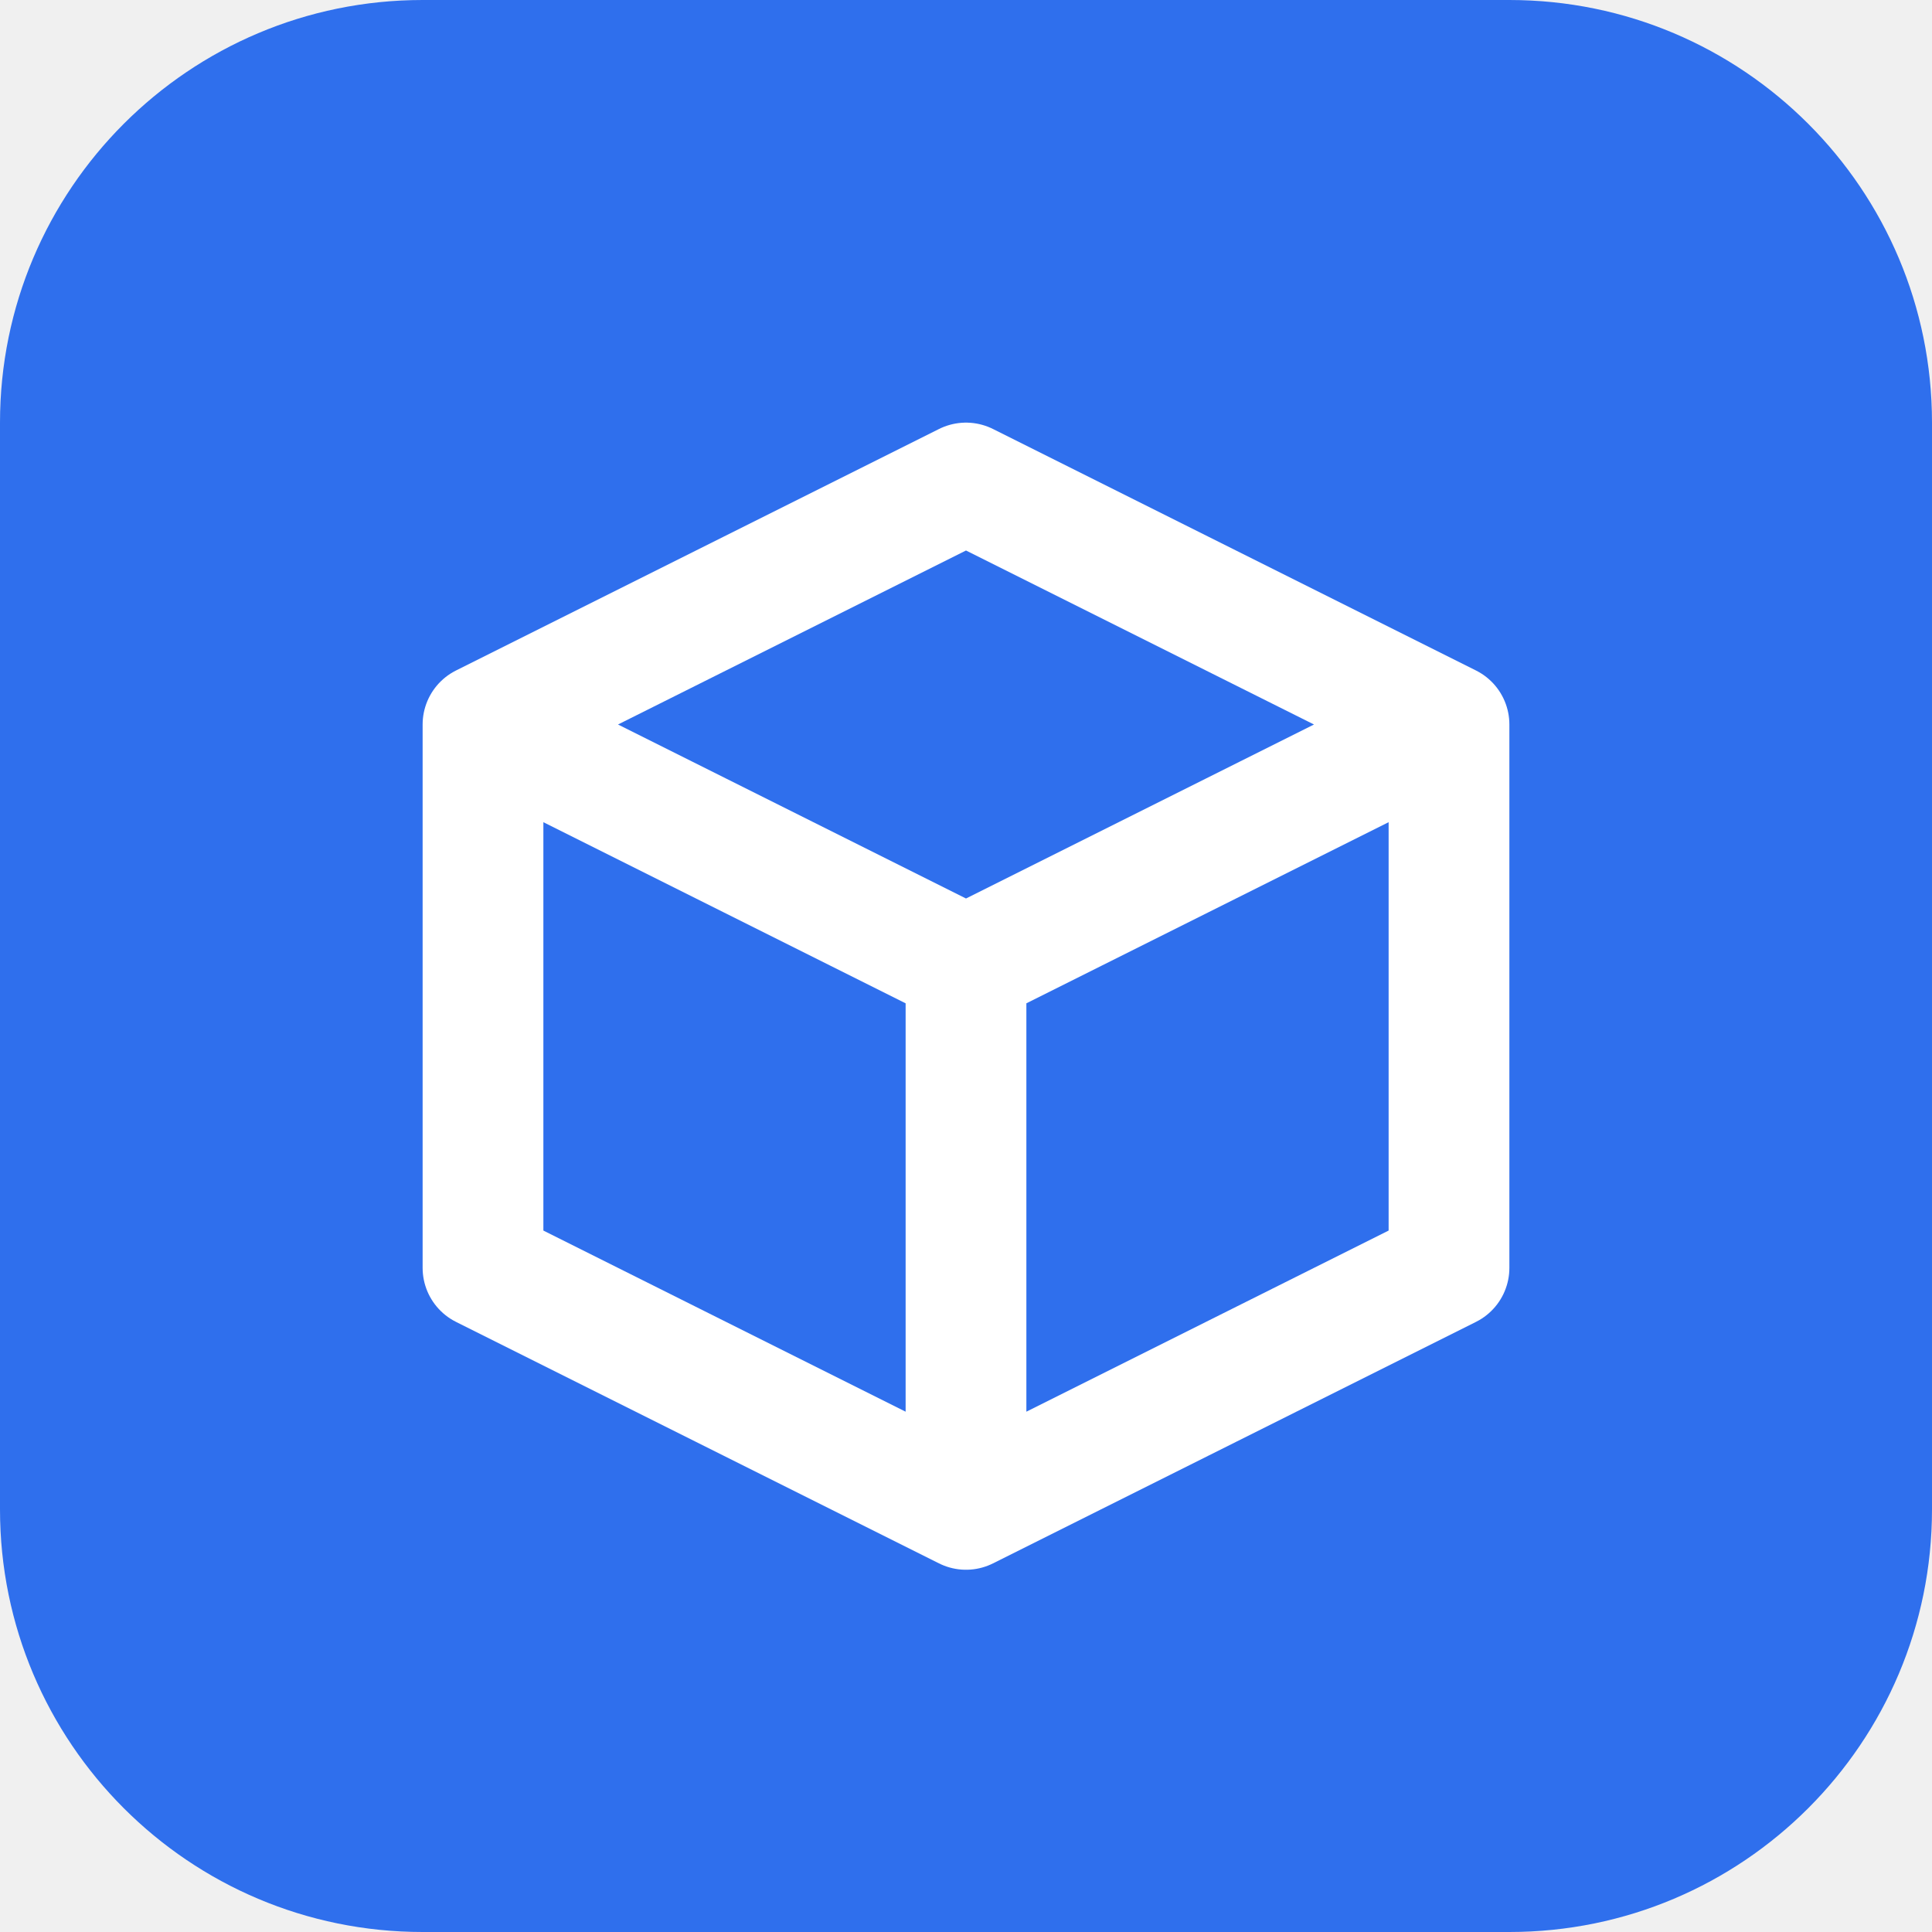
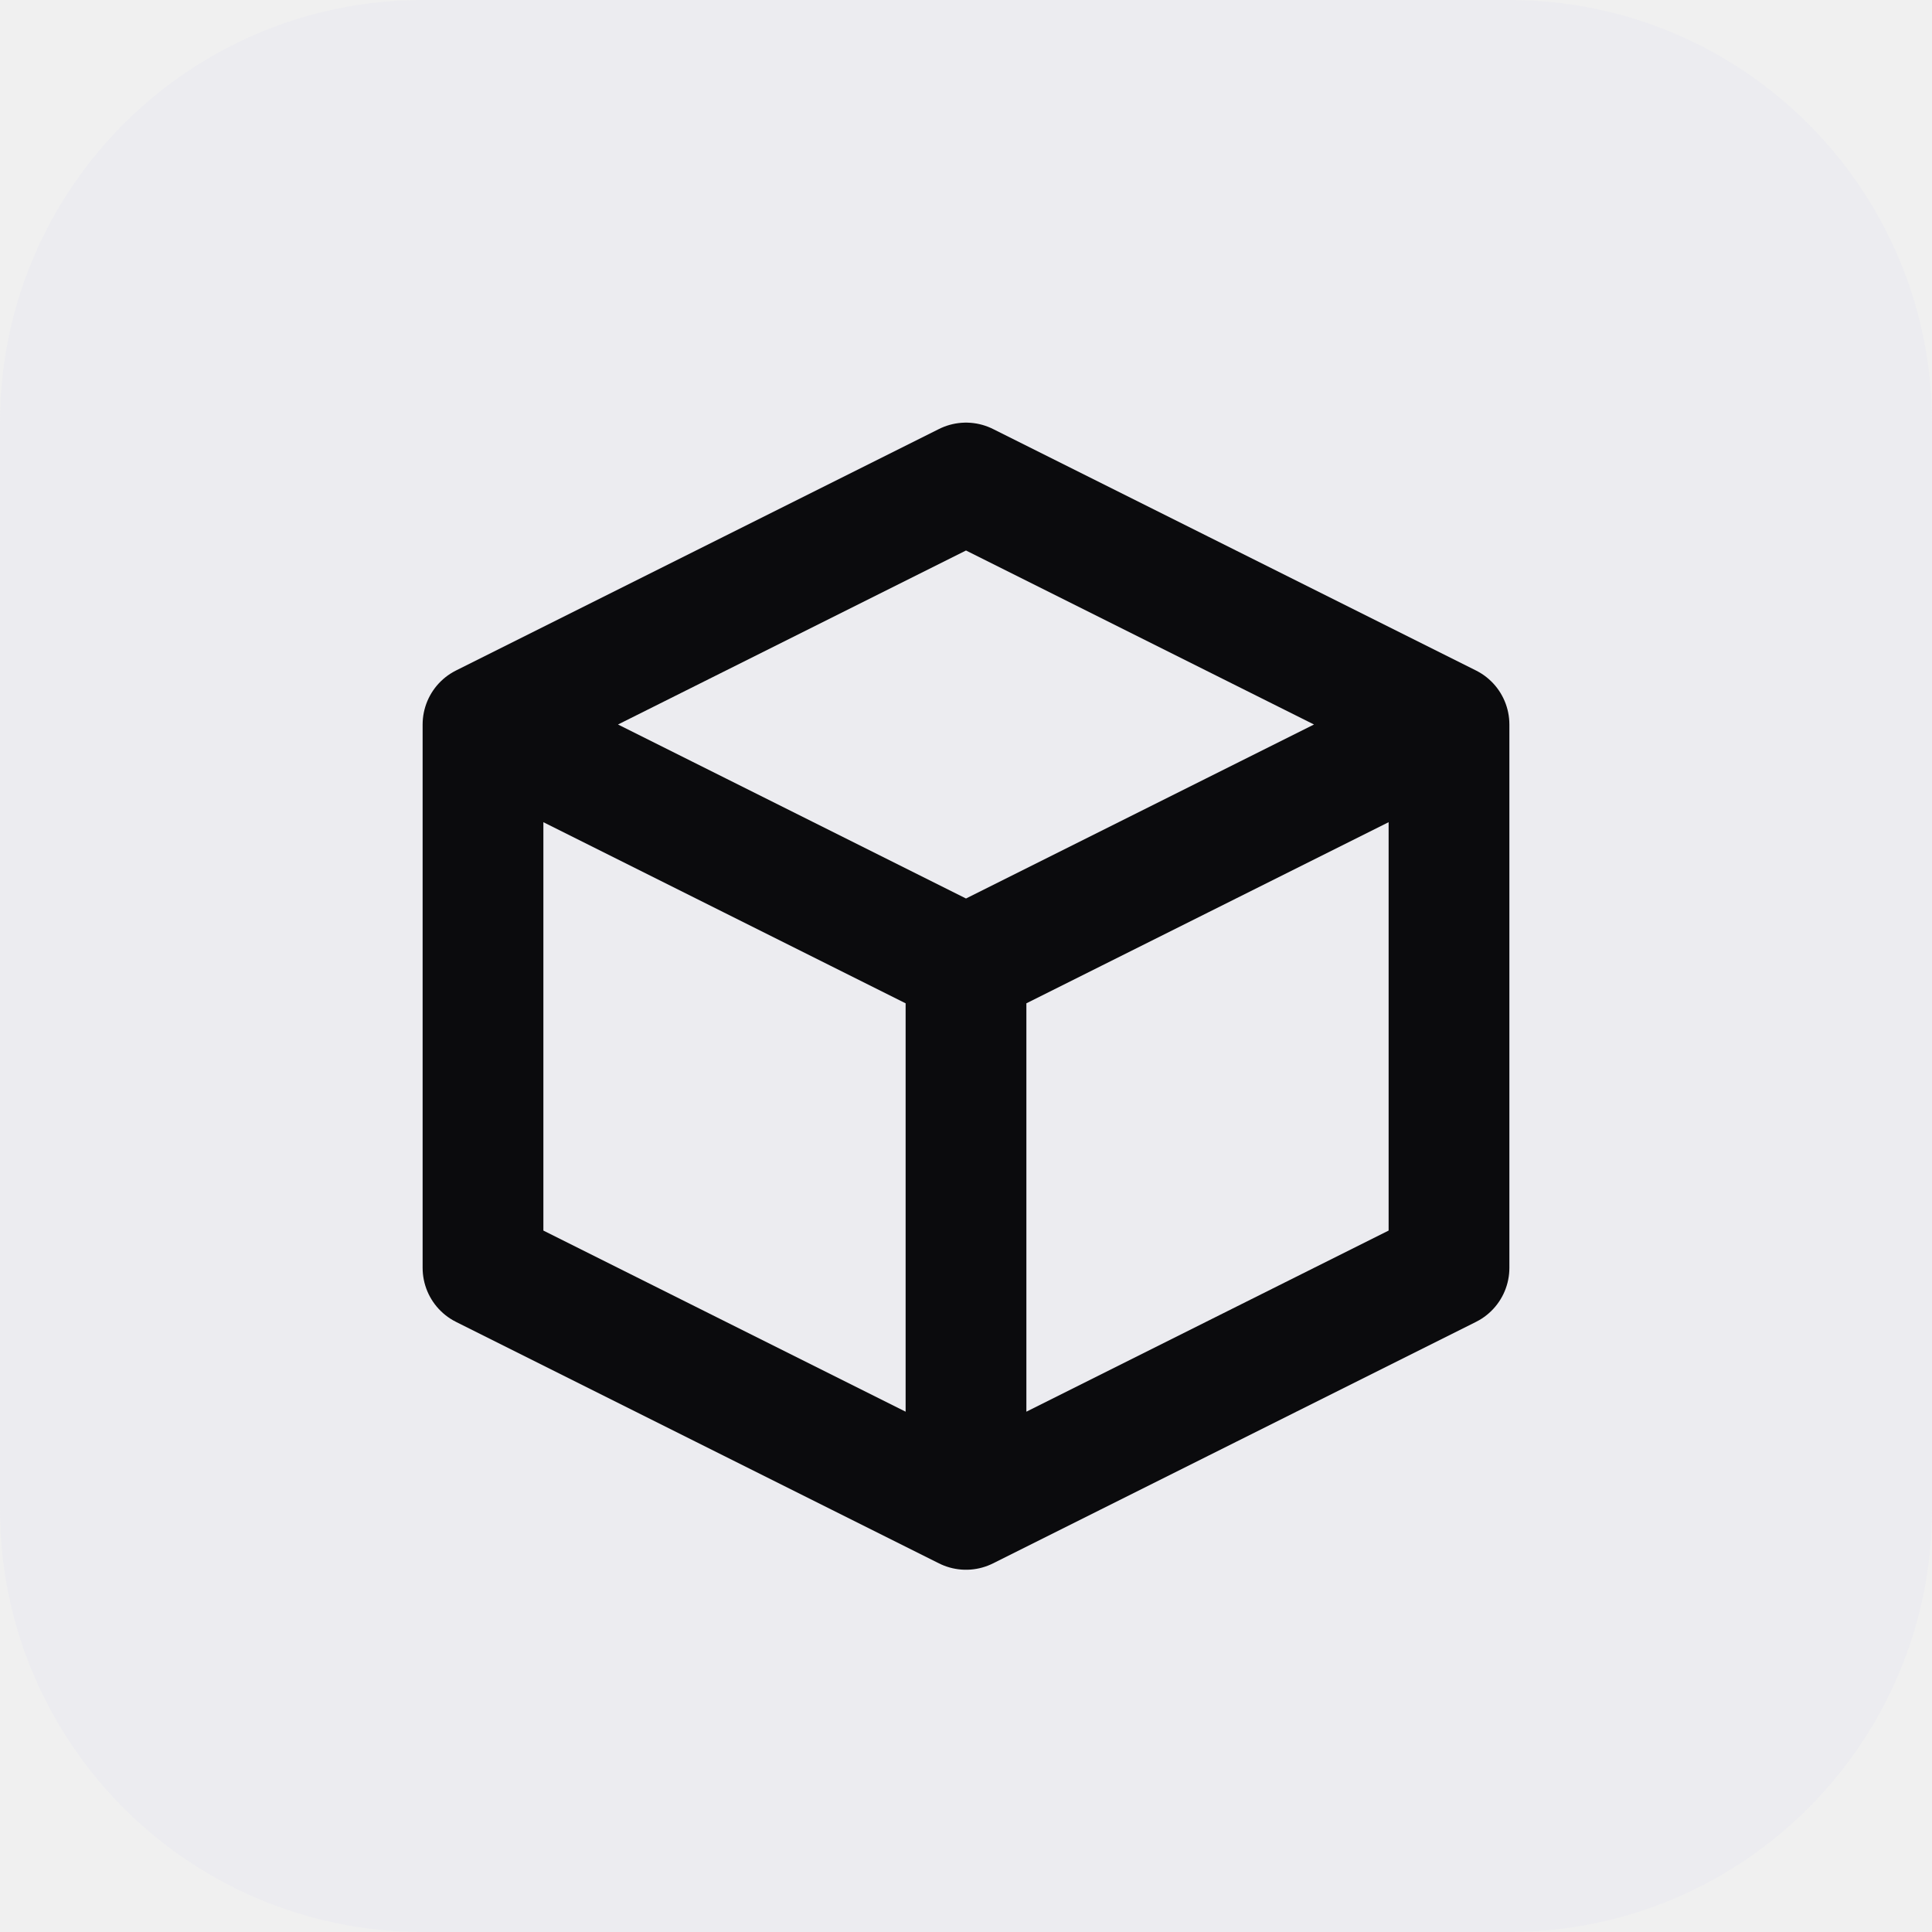
<svg xmlns="http://www.w3.org/2000/svg" viewBox="0 0 32 32">
-   <rect width="32" height="32" rx="7" fill="#2f6fed" />
-   <path d="M8 12l8-4 8 4v9l-8 4-8-4z M8 12l8 4 8-4M16 16v9" fill="none" stroke="#fff" stroke-width="2" stroke-linejoin="round" />
+   <rect width="32" height="32" rx="7" fill="#ececf0" />
+   <path d="M8 12l8-4 8 4v9l-8 4-8-4z M8 12l8 4 8-4M16 16v9" fill="none" stroke="#0b0b0d" stroke-width="2" stroke-linejoin="round" />
</svg>
